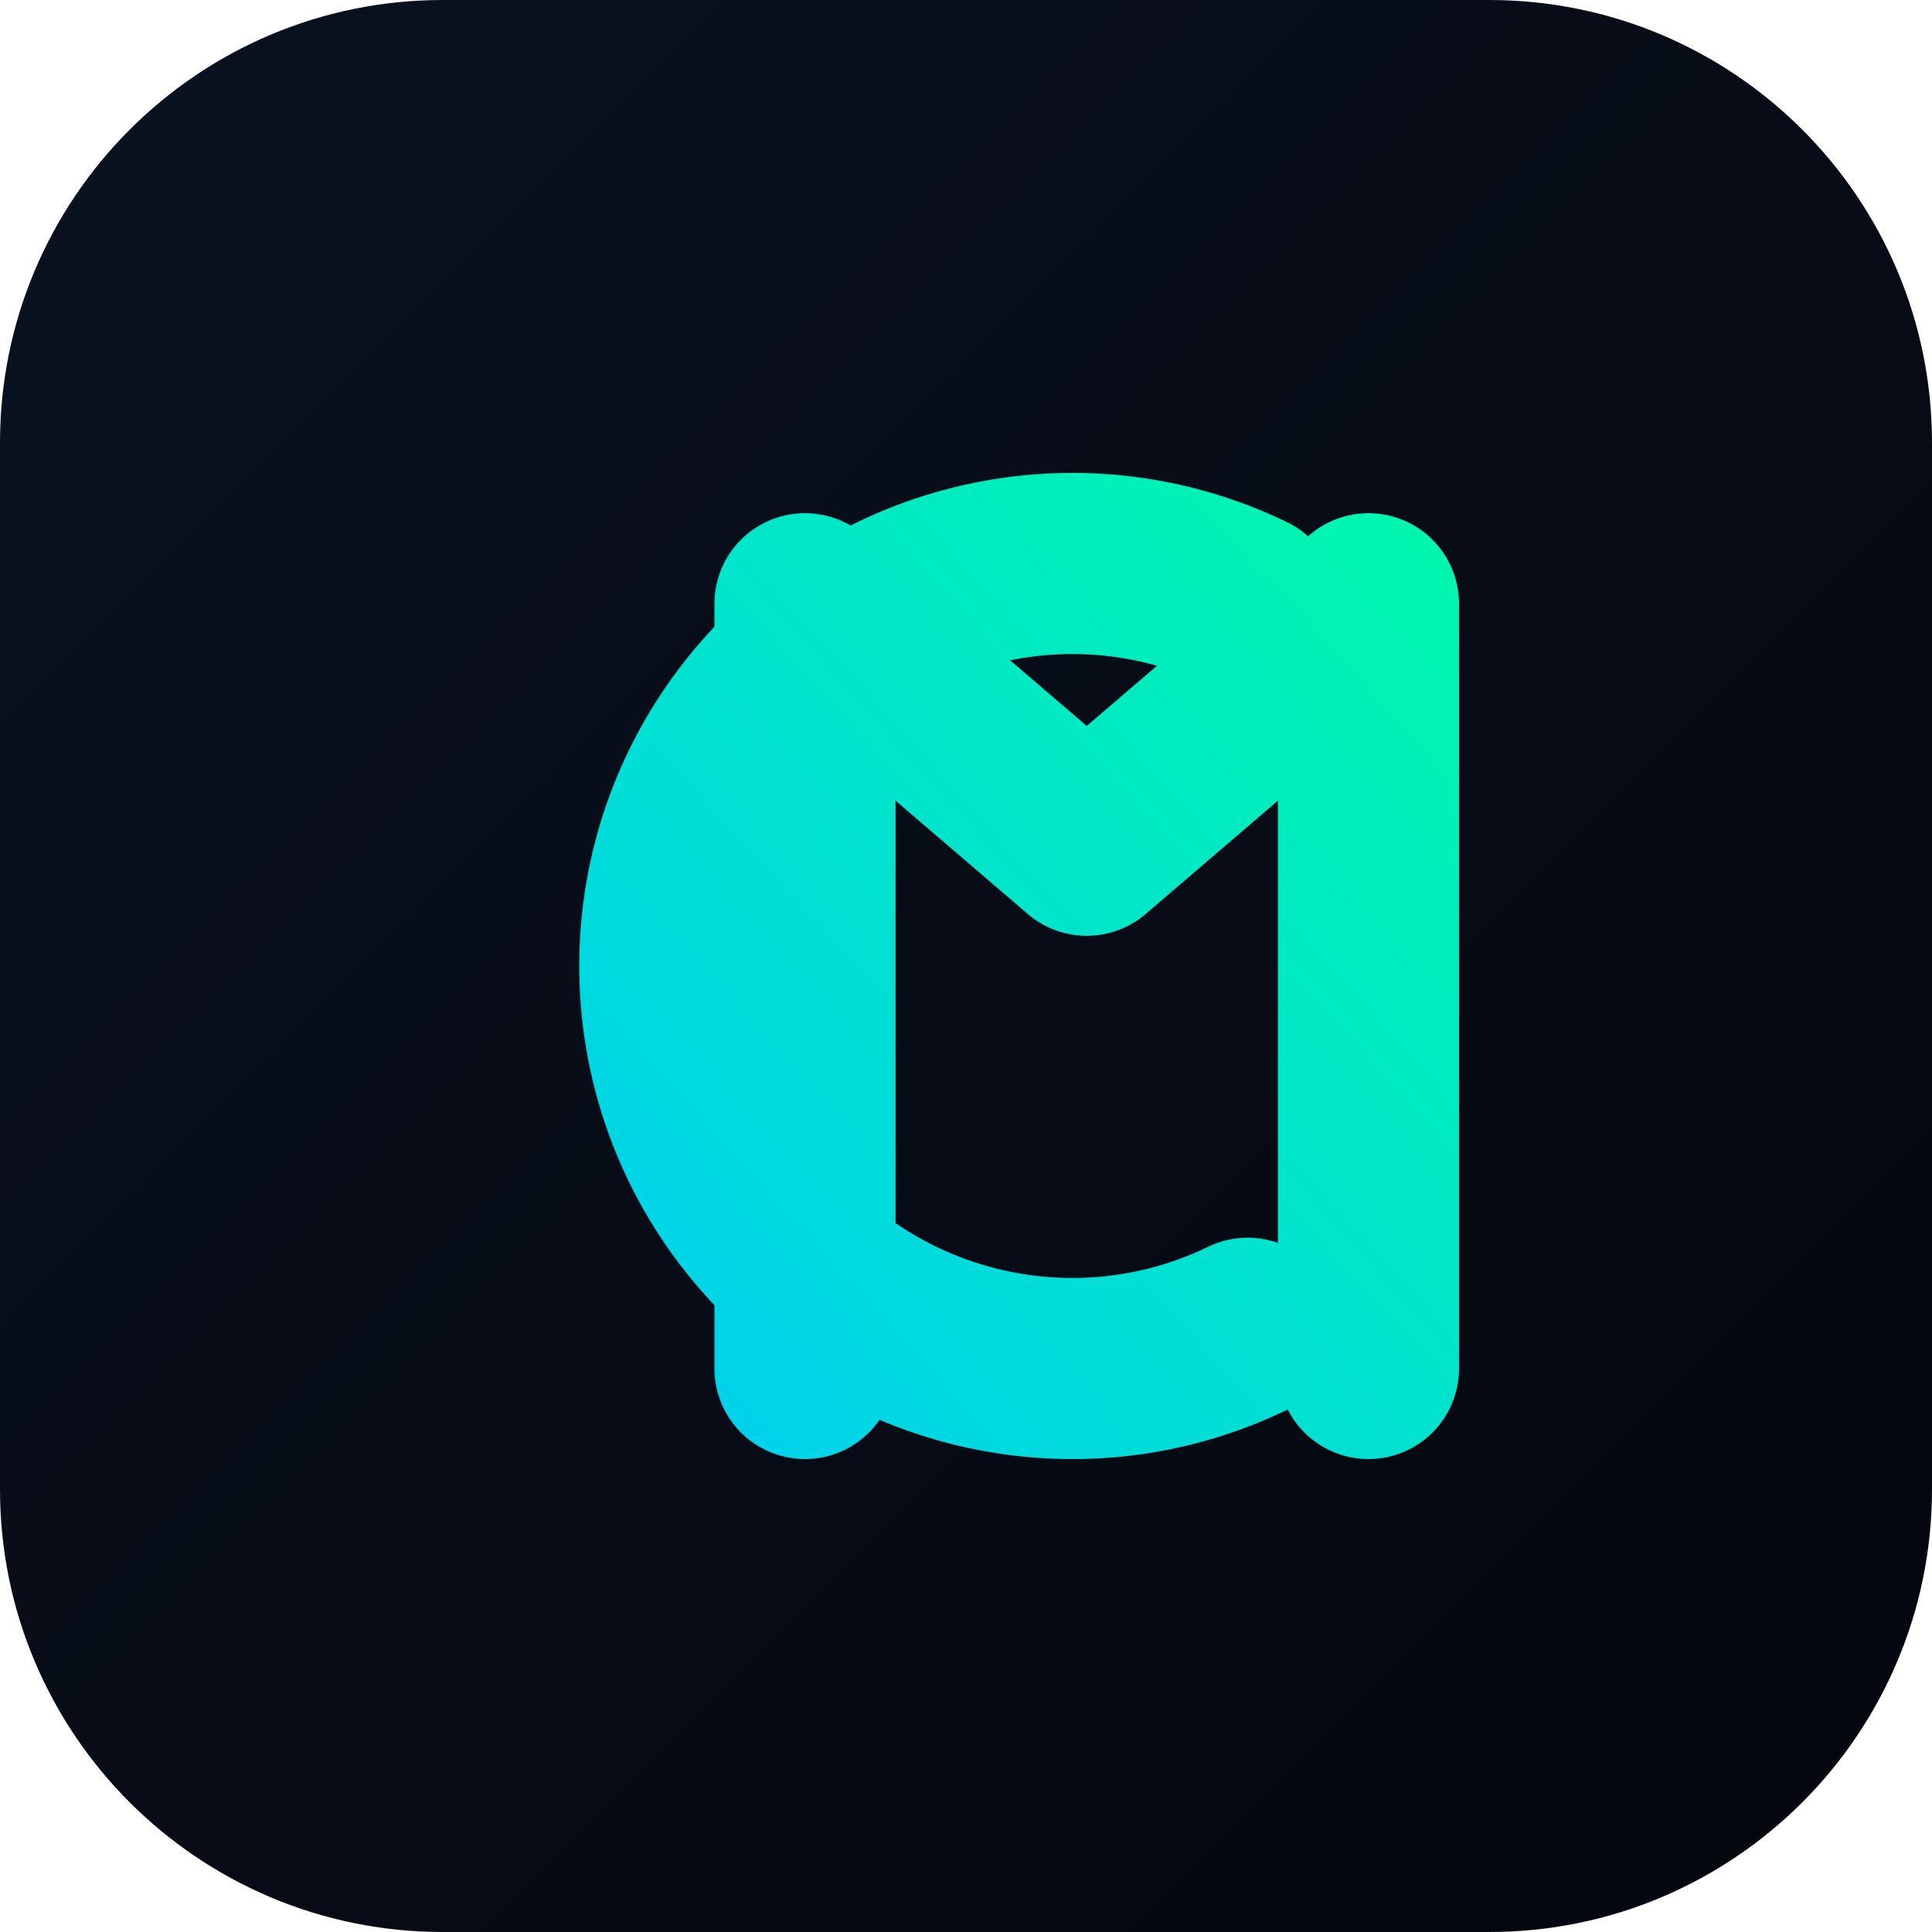
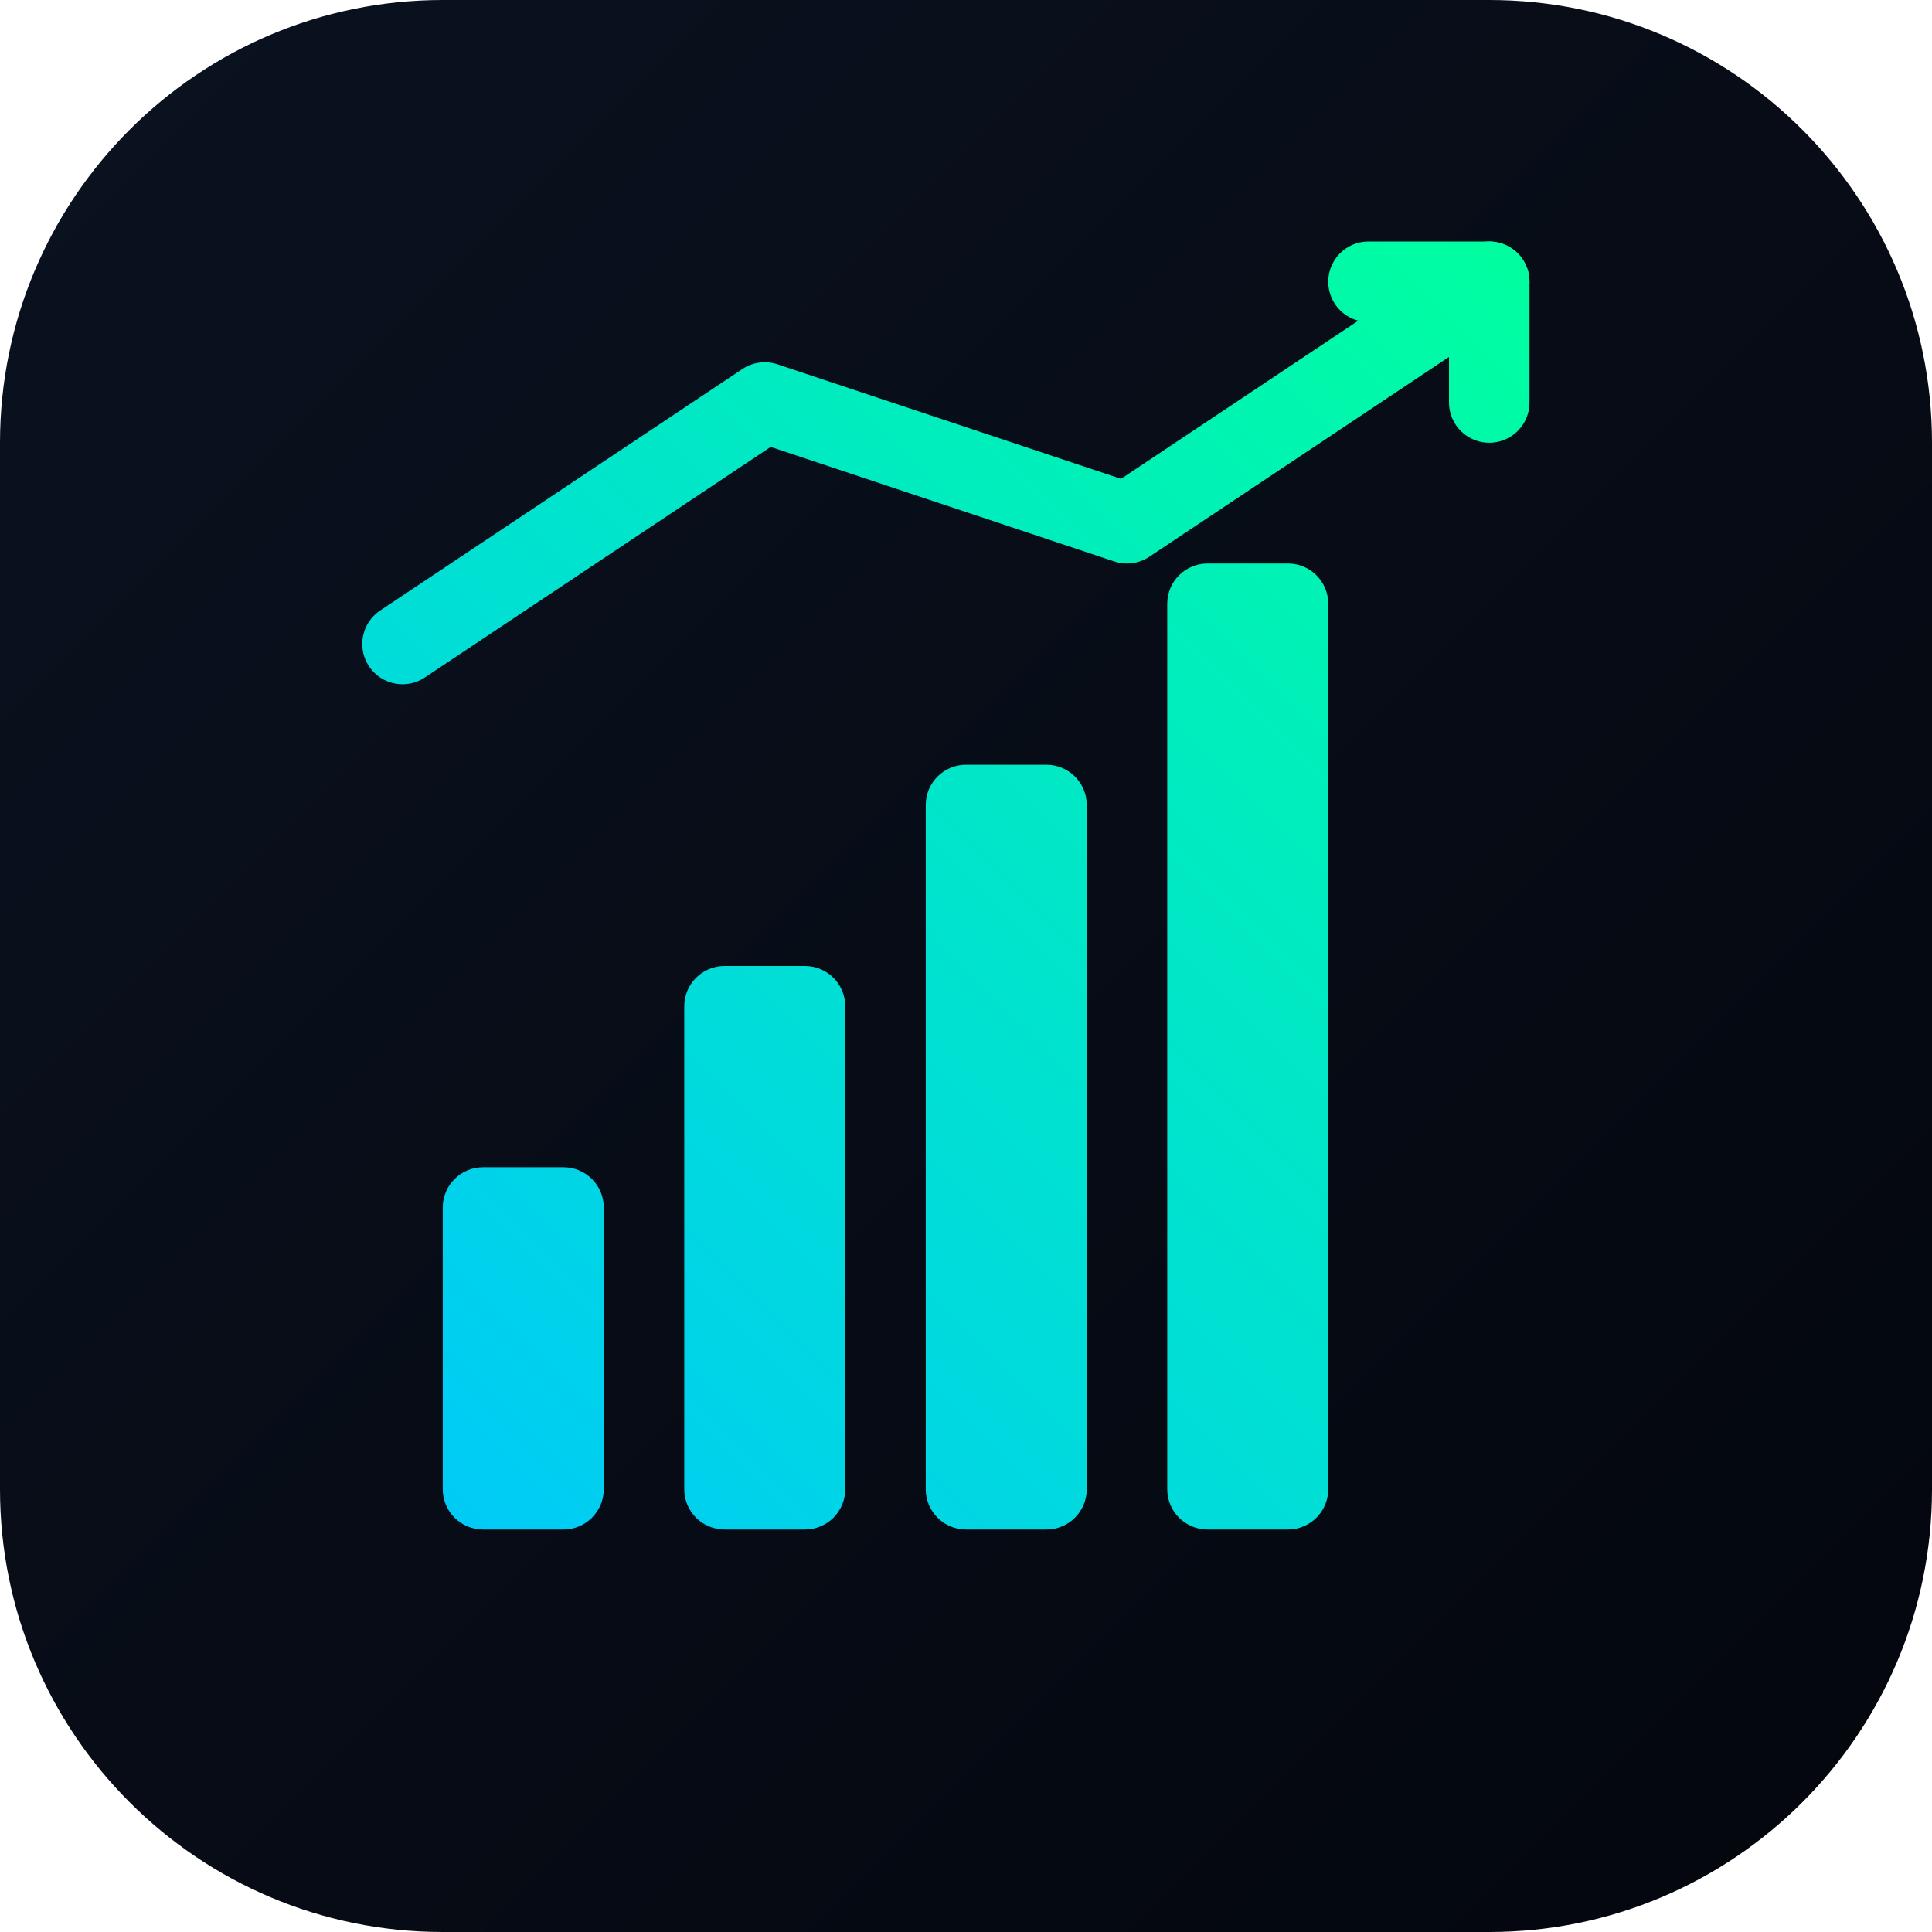
<svg xmlns="http://www.w3.org/2000/svg" viewBox="0 0 96 96" fill="none">
  <defs>
    <linearGradient id="fav-bg" x1="0" y1="0" x2="96" y2="96" gradientUnits="userSpaceOnUse">
      <stop offset="0" stop-color="#0B1220" />
      <stop offset="1" stop-color="#03060D" />
    </linearGradient>
-     <linearGradient id="fav-accent" x1="16" y1="78" x2="82" y2="18" gradientUnits="userSpaceOnUse">
+     <linearGradient id="fav-accent" x1="16" y1="80" x2="80" y2="16" gradientUnits="userSpaceOnUse">
      <stop offset="0" stop-color="#00C6FF" />
      <stop offset="1" stop-color="#00FF9F" />
    </linearGradient>
  </defs>
  <rect width="96" height="96" rx="22" fill="url(#fav-bg)" />
-   <g stroke="url(#fav-accent)" fill="none" stroke-linecap="round" stroke-linejoin="round" stroke-width="9">
-     <path d="M62 30 A 20 20 0 1 0 62 66" />
-     <path d="M40 68 L 40 30 L 54 42 L 68 30 L 68 68" />
+   <g fill="url(#fav-accent)">
+     <rect x="22" y="58" width="8" height="18" rx="2" />
+     <rect x="34" y="48" width="8" height="28" rx="2" />
+     <rect x="46" y="38" width="8" height="38" rx="2" />
+     <rect x="58" y="28" width="8" height="48" rx="2" />
+   </g>
+   <g stroke="url(#fav-accent)" stroke-width="4" stroke-linecap="round" stroke-linejoin="round" fill="none">
+     <path d="M20 32 L 38 20 L 56 26 L 74 14" />
+     <path d="M68 14 L 74 14 L 74 20" />
  </g>
</svg>
